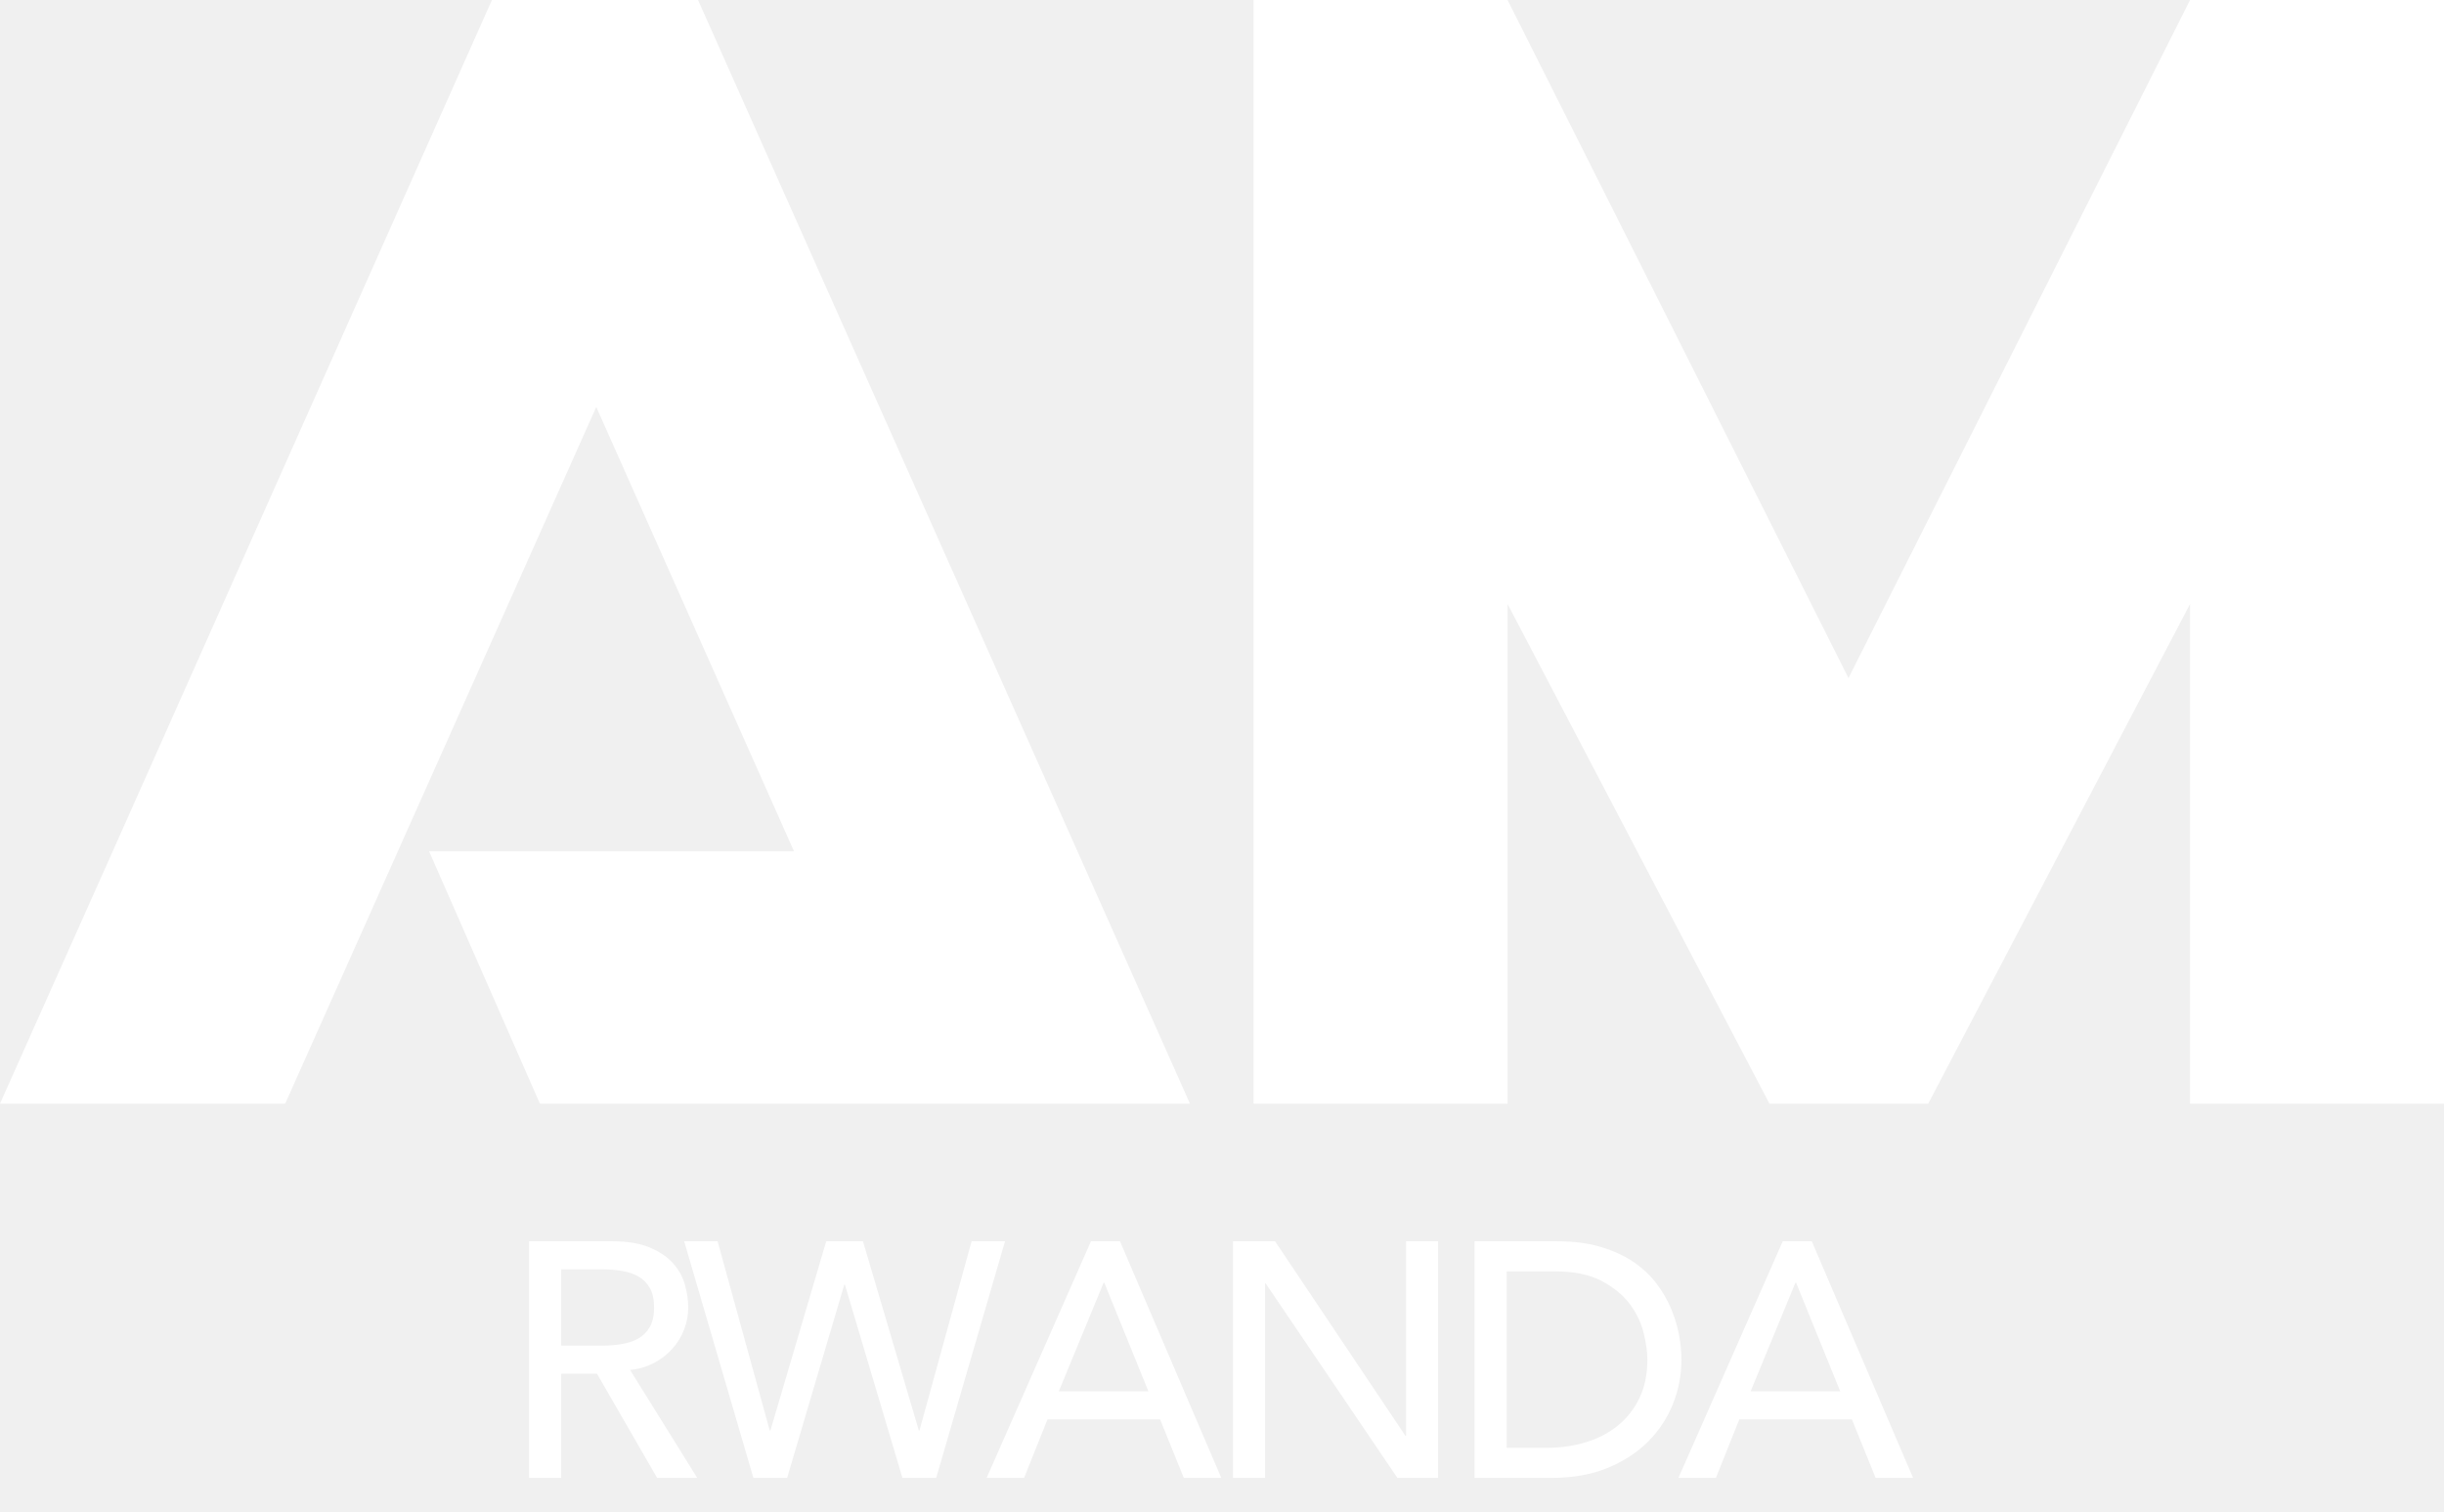
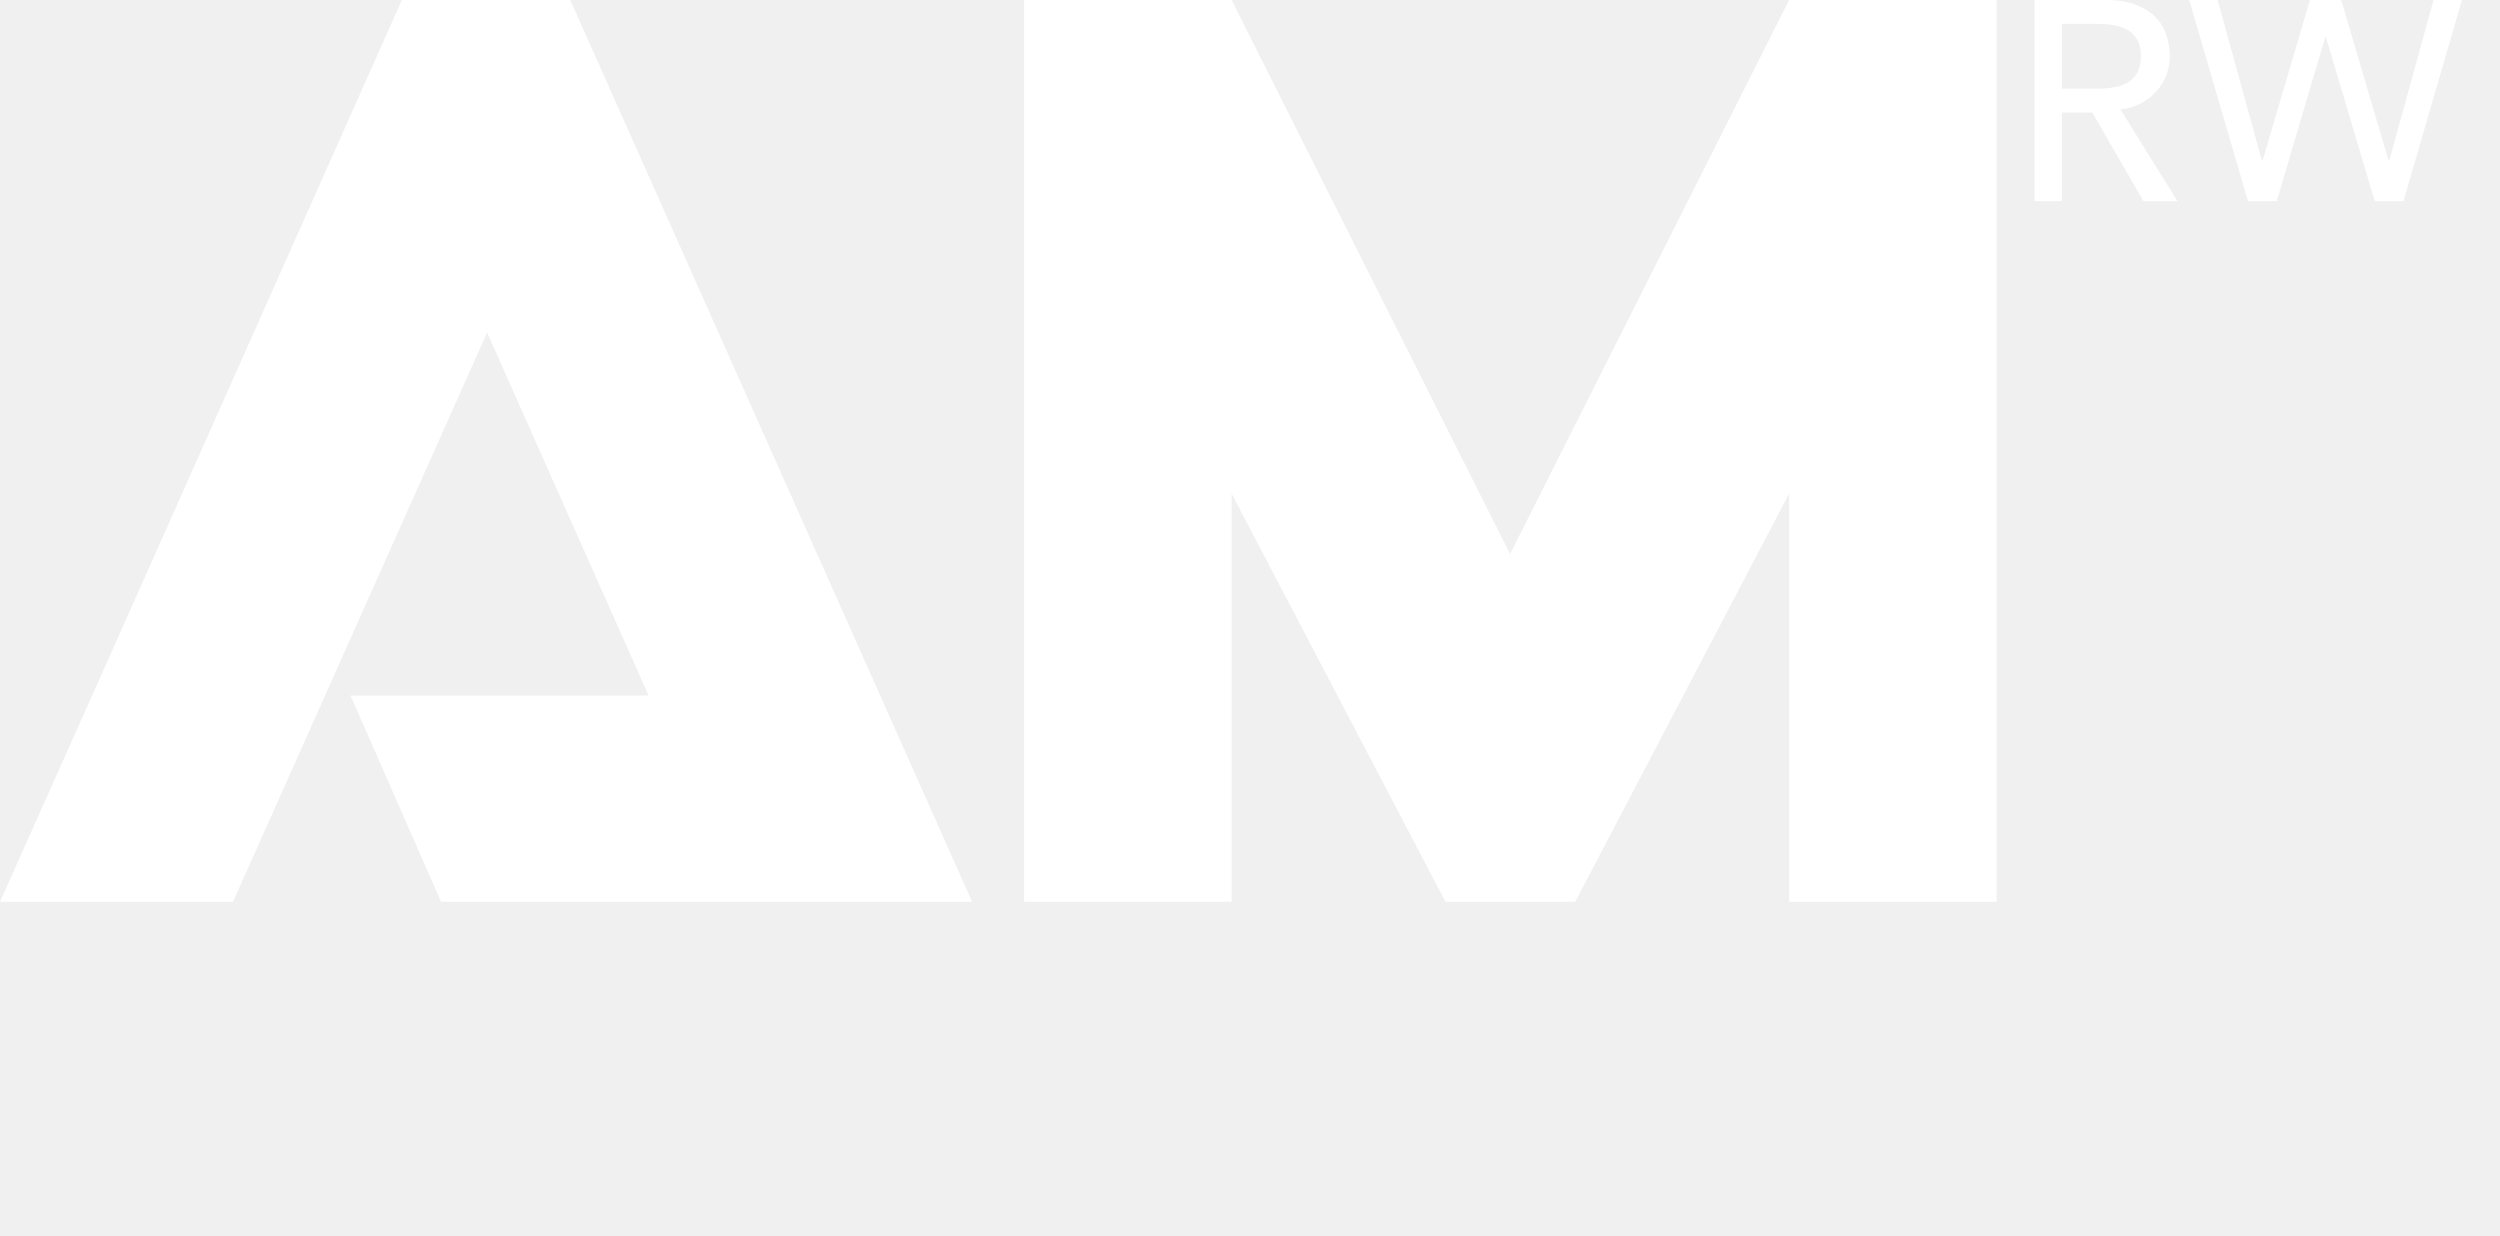
- <svg xmlns="http://www.w3.org/2000/svg" viewBox="0 0 71.11 44" fill="#fff">
-   <g transform="translate(0 0)">
-     <path d="M3.281 24.773L14.313 0H20.31L34.623 32.119H15.709L12.484 24.773H23.101L17.349 11.843L8.298 32.119H0" />
-     <path d="M71.114 32.119H63.721V17.578L56.103 32.119H51.483L43.864 17.578V32.119H36.472V0H43.864L53.783 19.733L63.721 0H71.114V32.119Z" />
-   </g>
-   <g transform="translate(-1.374 0) scale(0.187)">
-     <path d="M89.67 193.18H102.62Q106.16 193.18 108.45 194.15Q110.73 195.11 112.06 196.59Q113.39 198.07 113.91 199.92Q114.43 201.76 114.43 203.48Q114.43 205.25 113.8 206.89Q113.18 208.52 112.01 209.85Q110.84 211.18 109.15 212.09Q107.46 213 105.38 213.2L115.83 230H109.59L100.23 213.78H94.67V230H89.67ZM94.67 209.41H101.22Q102.67 209.41 104.1 209.17Q105.53 208.94 106.65 208.32Q107.77 207.69 108.45 206.52Q109.12 205.35 109.12 203.48Q109.12 201.61 108.45 200.44Q107.77 199.27 106.65 198.64Q105.53 198.02 104.1 197.79Q102.67 197.55 101.22 197.55H94.67Z M113.8 193.18H119L127.11 222.62H127.22L135.9 193.18H141.62L150.31 222.62H150.41L158.52 193.18H163.72L153.01 230H147.76L138.81 199.94H138.71L129.82 230H124.57Z M177.09 193.18H181.61L197.37 230H191.54L187.85 220.9H170.33L166.69 230H160.86ZM186.03 216.53 179.17 199.63H179.06L172.09 216.53Z M199.19 193.18H205.74L226.02 223.45H226.12V193.18H231.11V230H224.77L204.28 199.74H204.18V230H199.19Z M236.78 193.18H249.63Q253.53 193.18 256.46 194.07Q259.4 194.95 261.56 196.43Q263.72 197.92 265.15 199.84Q266.58 201.76 267.41 203.79Q268.24 205.82 268.61 207.85Q268.97 209.88 268.97 211.59Q268.97 215.13 267.67 218.43Q266.37 221.73 263.82 224.31Q261.27 226.88 257.5 228.44Q253.73 230 248.79 230H236.78ZM241.77 225.32H248.07Q251.24 225.32 254.07 224.46Q256.91 223.6 259.04 221.89Q261.17 220.17 262.42 217.6Q263.67 215.02 263.67 211.59Q263.67 209.82 263.09 207.46Q262.52 205.09 260.94 202.96Q259.35 200.83 256.54 199.35Q253.73 197.86 249.26 197.86H241.77Z M284.73 193.18H289.25L305.01 230H299.18L295.49 220.9H277.97L274.33 230H268.5ZM293.67 216.53 286.81 199.63H286.7L279.73 216.53Z" />
-   </g>
+ <svg xmlns="http://www.w3.org/2000/svg" viewBox="0 0 89.04 44" fill="#fff">
+   <path d="M3.281 24.773L14.313 0H20.31L34.623 32.119H15.709L12.484 24.773H23.101L17.349 11.843L8.298 32.119H0" />
+   <path d="M71.114 32.119H63.721V17.578L56.103 32.119H51.483L43.864 17.578V32.119H36.472V0H43.864L53.783 19.733L63.721 0H71.114V32.119Z" />
+   <path transform="translate(54.3535 -37.589) scale(0.19458)" d="M93.08 193.18H106.03Q109.56 193.18 111.85 194.15Q114.14 195.11 115.47 196.59Q116.79 198.07 117.31 199.92Q117.83 201.76 117.83 203.48Q117.83 205.25 117.21 206.89Q116.58 208.52 115.41 209.85Q114.24 211.18 112.55 212.09Q110.86 213 108.78 213.2L119.24 230H113L103.64 213.78H98.07V230H93.08Z M98.07 209.41H104.62Q106.08 209.41 107.51 209.17Q108.94 208.94 110.06 208.32Q111.18 207.69 111.85 206.52Q112.53 205.35 112.53 203.48Q112.53 201.61 111.85 200.44Q111.18 199.27 110.06 198.64Q108.94 198.02 107.51 197.79Q106.08 197.55 104.62 197.55H98.07Z " />
+   <path transform="translate(61.0587 -37.589) scale(0.19458)" d="M86.92 193.18H92.12L100.23 222.62H100.33L109.02 193.18H114.74L123.42 222.62H123.53L131.64 193.18H136.84L126.13 230H120.87L111.93 199.94H111.83L102.93 230H97.68Z " />
</svg>
